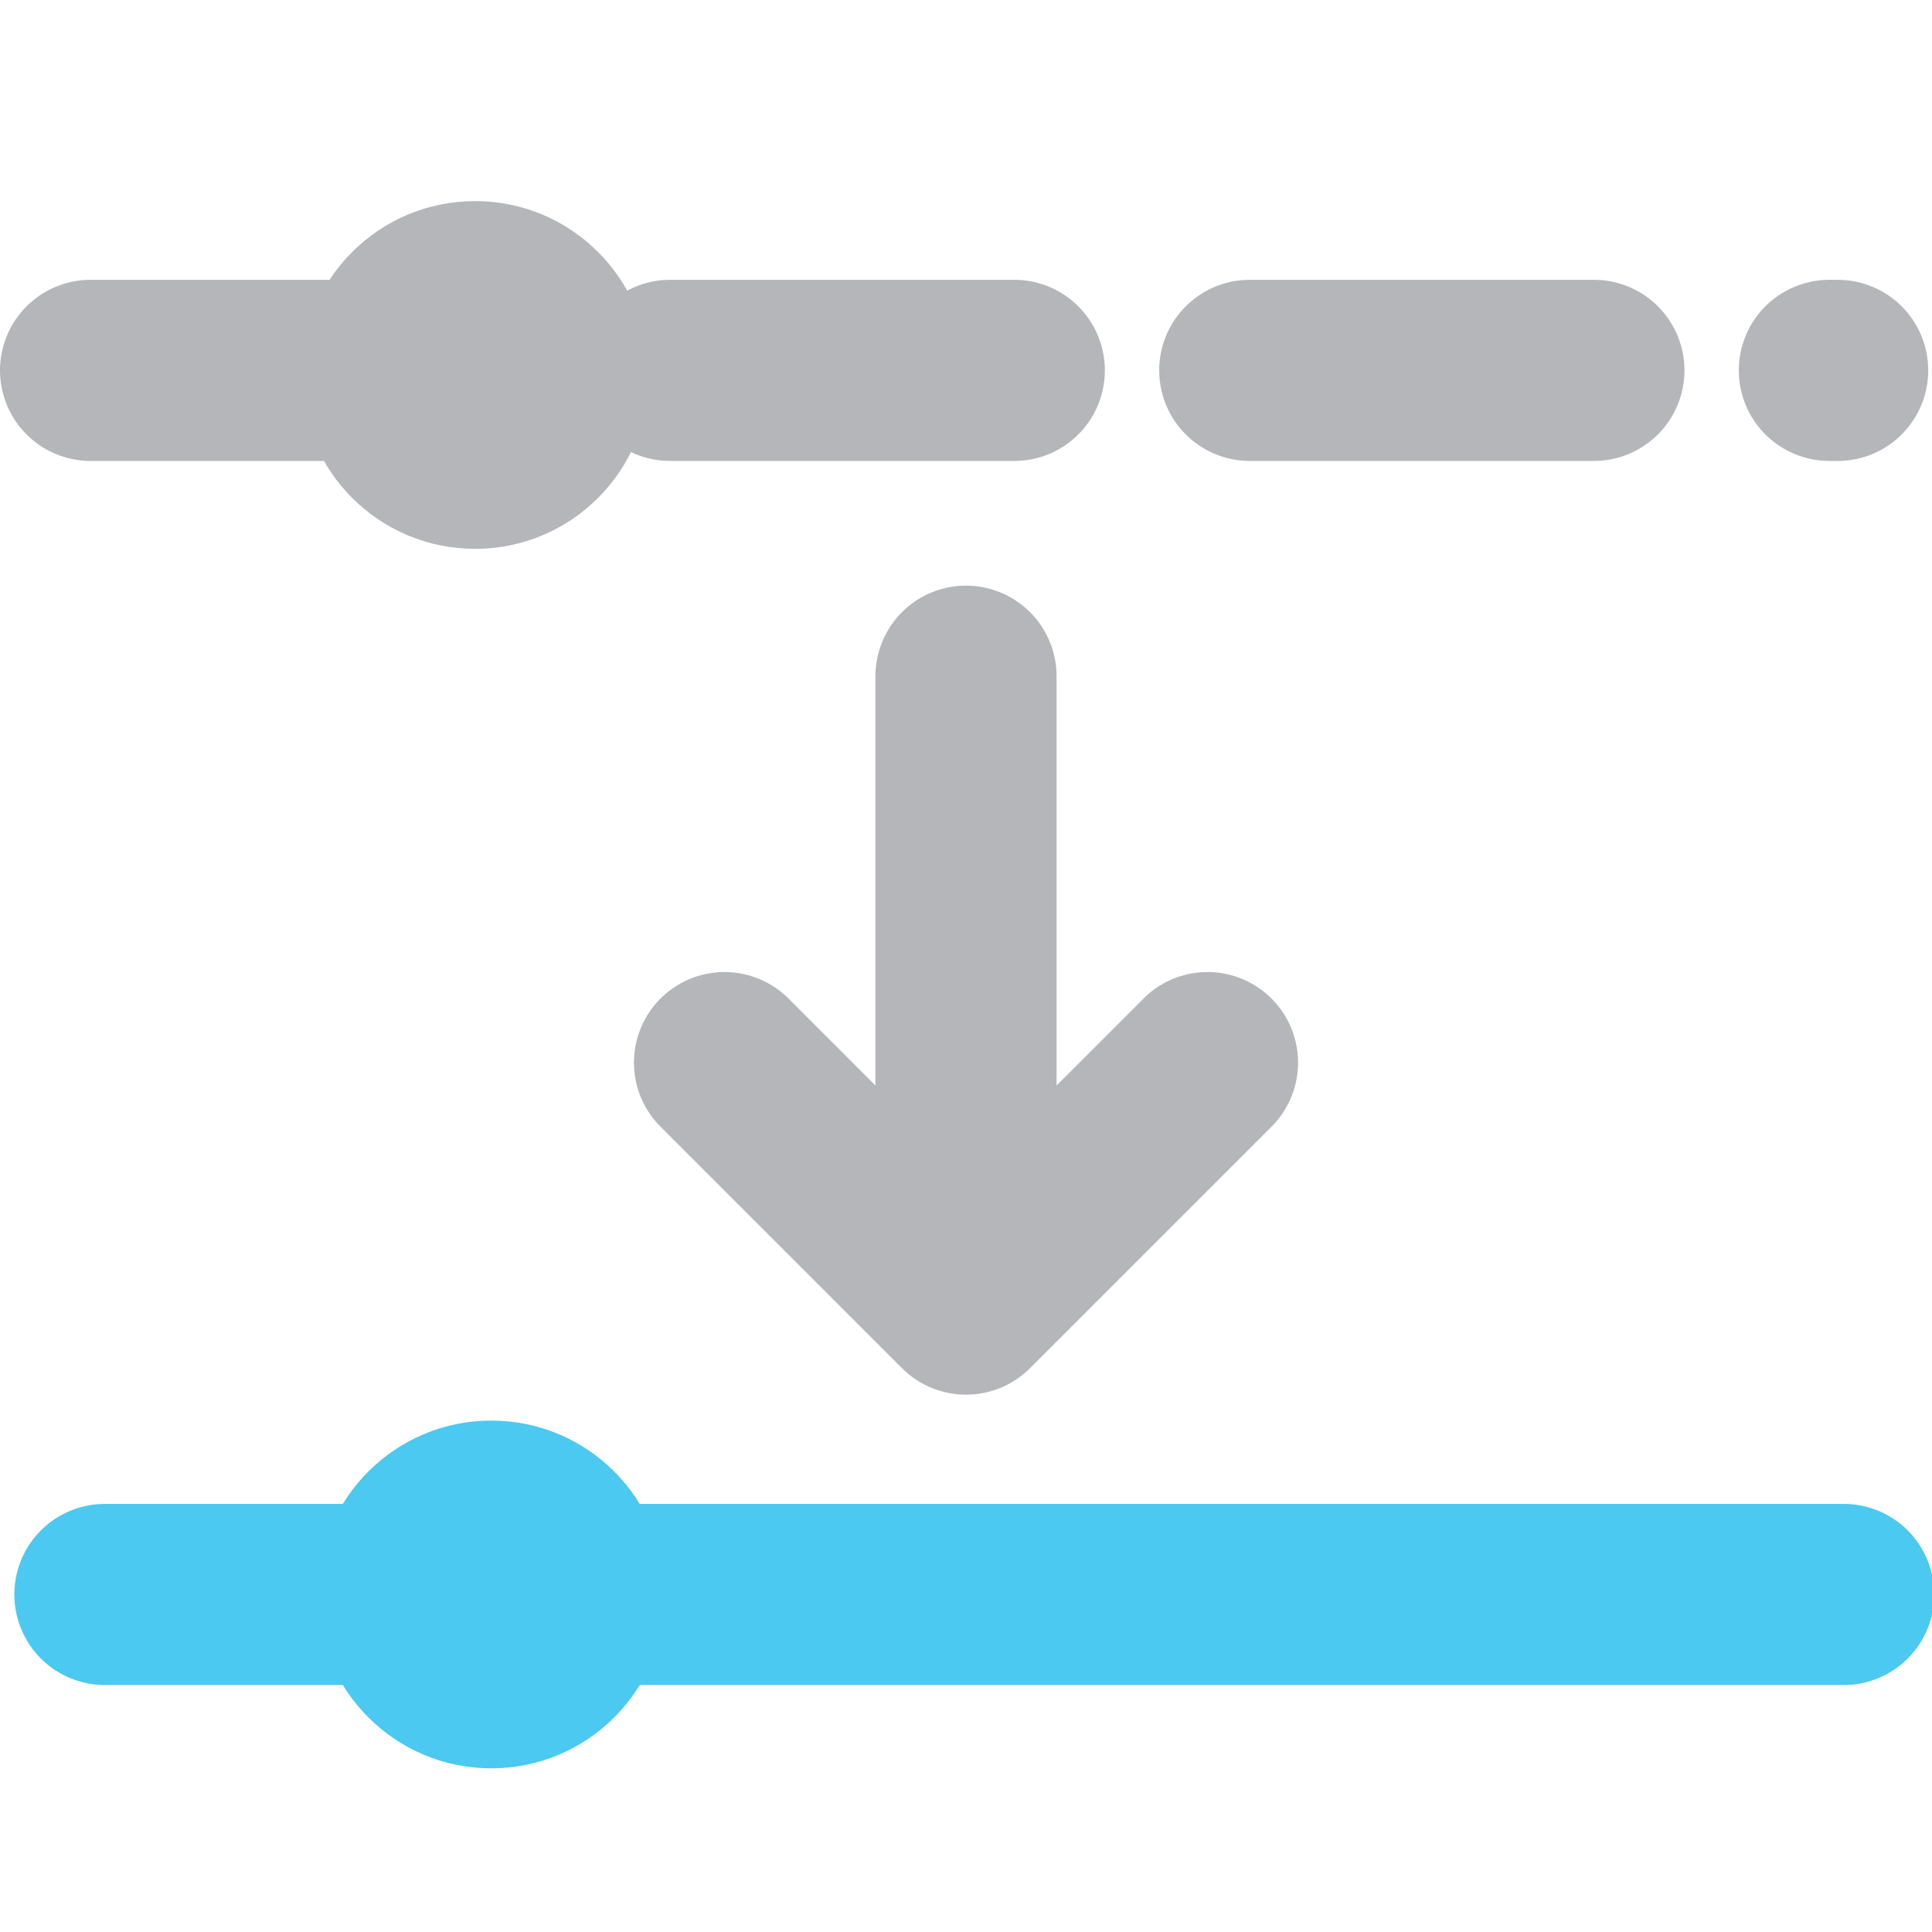
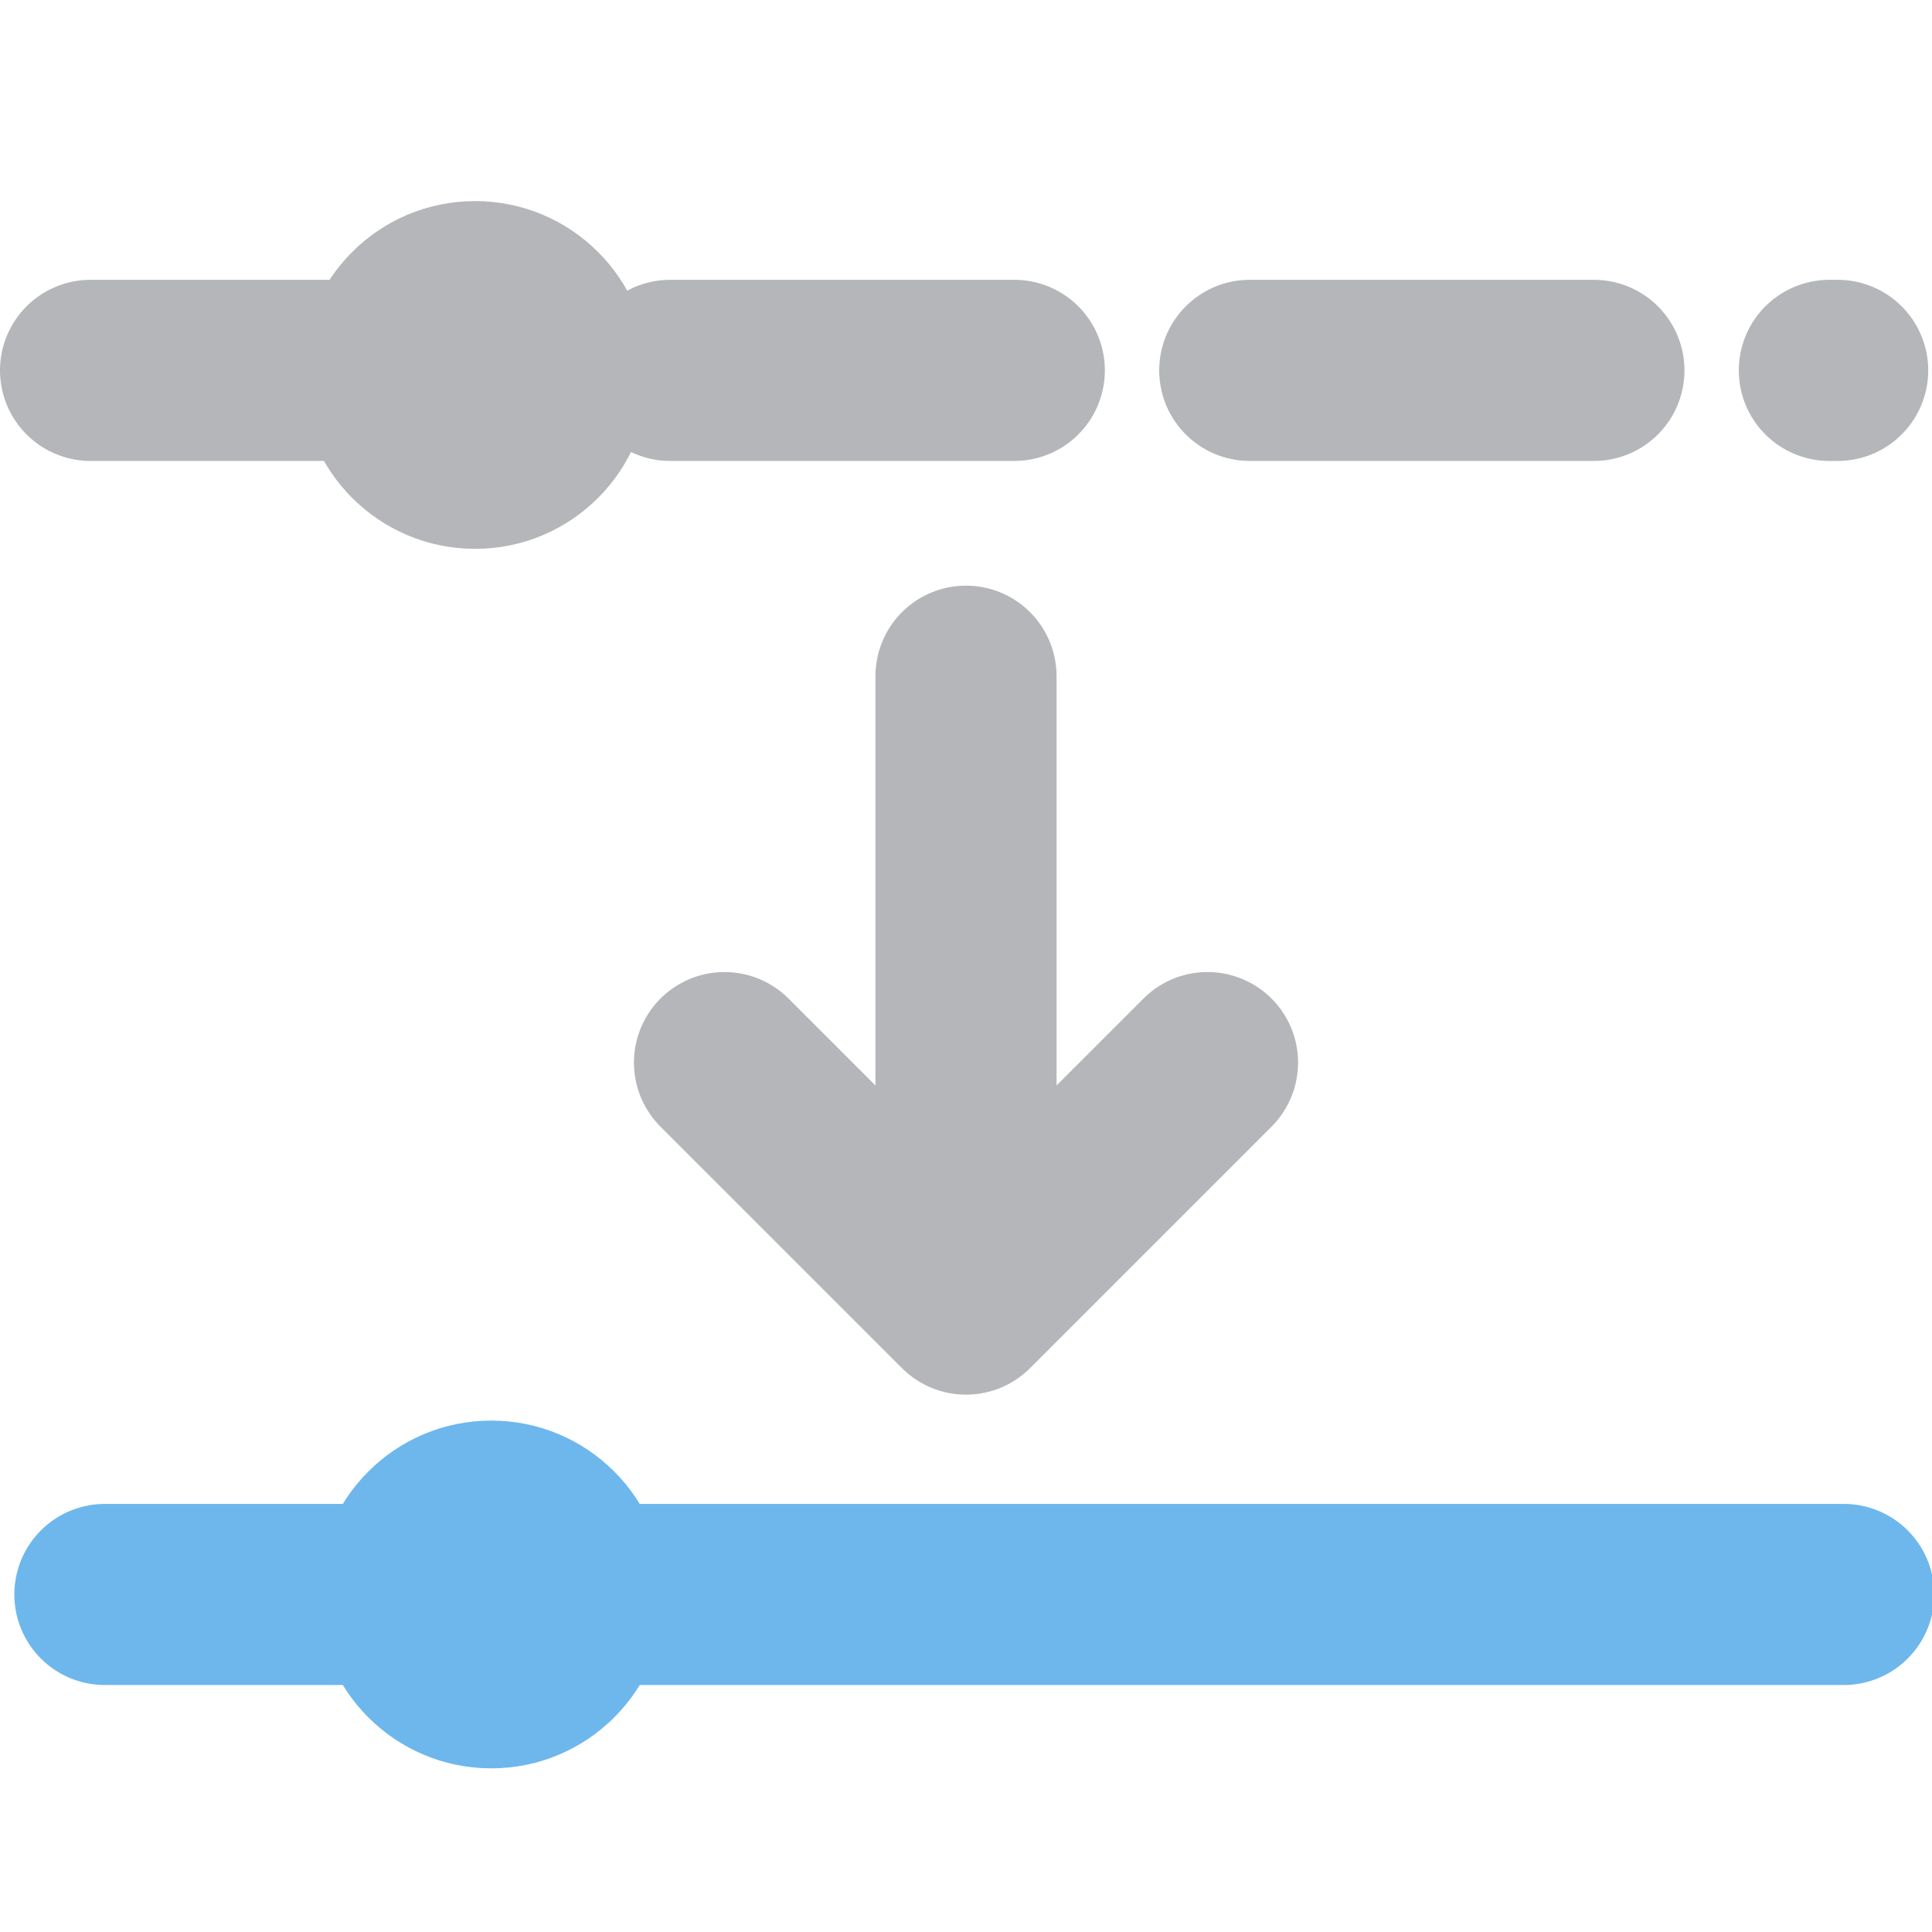
<svg xmlns="http://www.w3.org/2000/svg" viewBox="0 0 24 24" width="64" height="64" version="1.1" id="svg4">
  <defs id="defs4" />
  <line x1="1.125" y1="4.601" x2="22.828" y2="4.601" stroke="#B4B6B9" stroke-width="1.527" stroke-linecap="round" stroke-dasharray="3, 2" id="line1" style="stroke-width:2.25;stroke-dasharray:4.275, 2.925;stroke-dashoffset:0" />
-   <line x1="1.303" y1="19.807" x2="22.903" y2="19.807" stroke="#4cc9f0" stroke-width="2.4" stroke-linecap="round" id="line2" style="stroke-width:2.25;stroke-dasharray:none" />
+   <line x1="1.303" y1="19.807" x2="22.903" y2="19.807" stroke="#6DB7ED" stroke-width="2.4" stroke-linecap="round" id="line2" style="stroke-width:2.25;stroke-dasharray:none" />
  <line x1="12" y1="8.4" x2="12" y2="14.4" stroke="#B4B6B9" stroke-width="2.04" stroke-linecap="round" id="line3" style="stroke-width:2.25;stroke-dasharray:none" />
  <polyline points="9.5,13 12,15.5 14.5,13" fill="none" stroke="#B4B6B9" stroke-width="1.7" stroke-linecap="round" stroke-linejoin="round" id="polyline3" transform="matrix(1.2,0,0,1.2,-2.4,-2.4)" style="stroke-width:1.875;stroke-dasharray:none" />
  <circle cx="5.902" cy="4.658" r="2.16" fill="#B4B6B9" id="circle3" style="stroke-width:1.5;stroke-dasharray:none" />
-   <circle cx="6.103" cy="19.807" r="2.16" fill="#4cc9f0" id="circle4" style="stroke-width:1.5;stroke-dasharray:none" />
+   <circle cx="6.103" cy="19.807" r="2.16" fill="#6DB7ED" id="circle4" style="stroke-width:1.5;stroke-dasharray:none" />
</svg>
